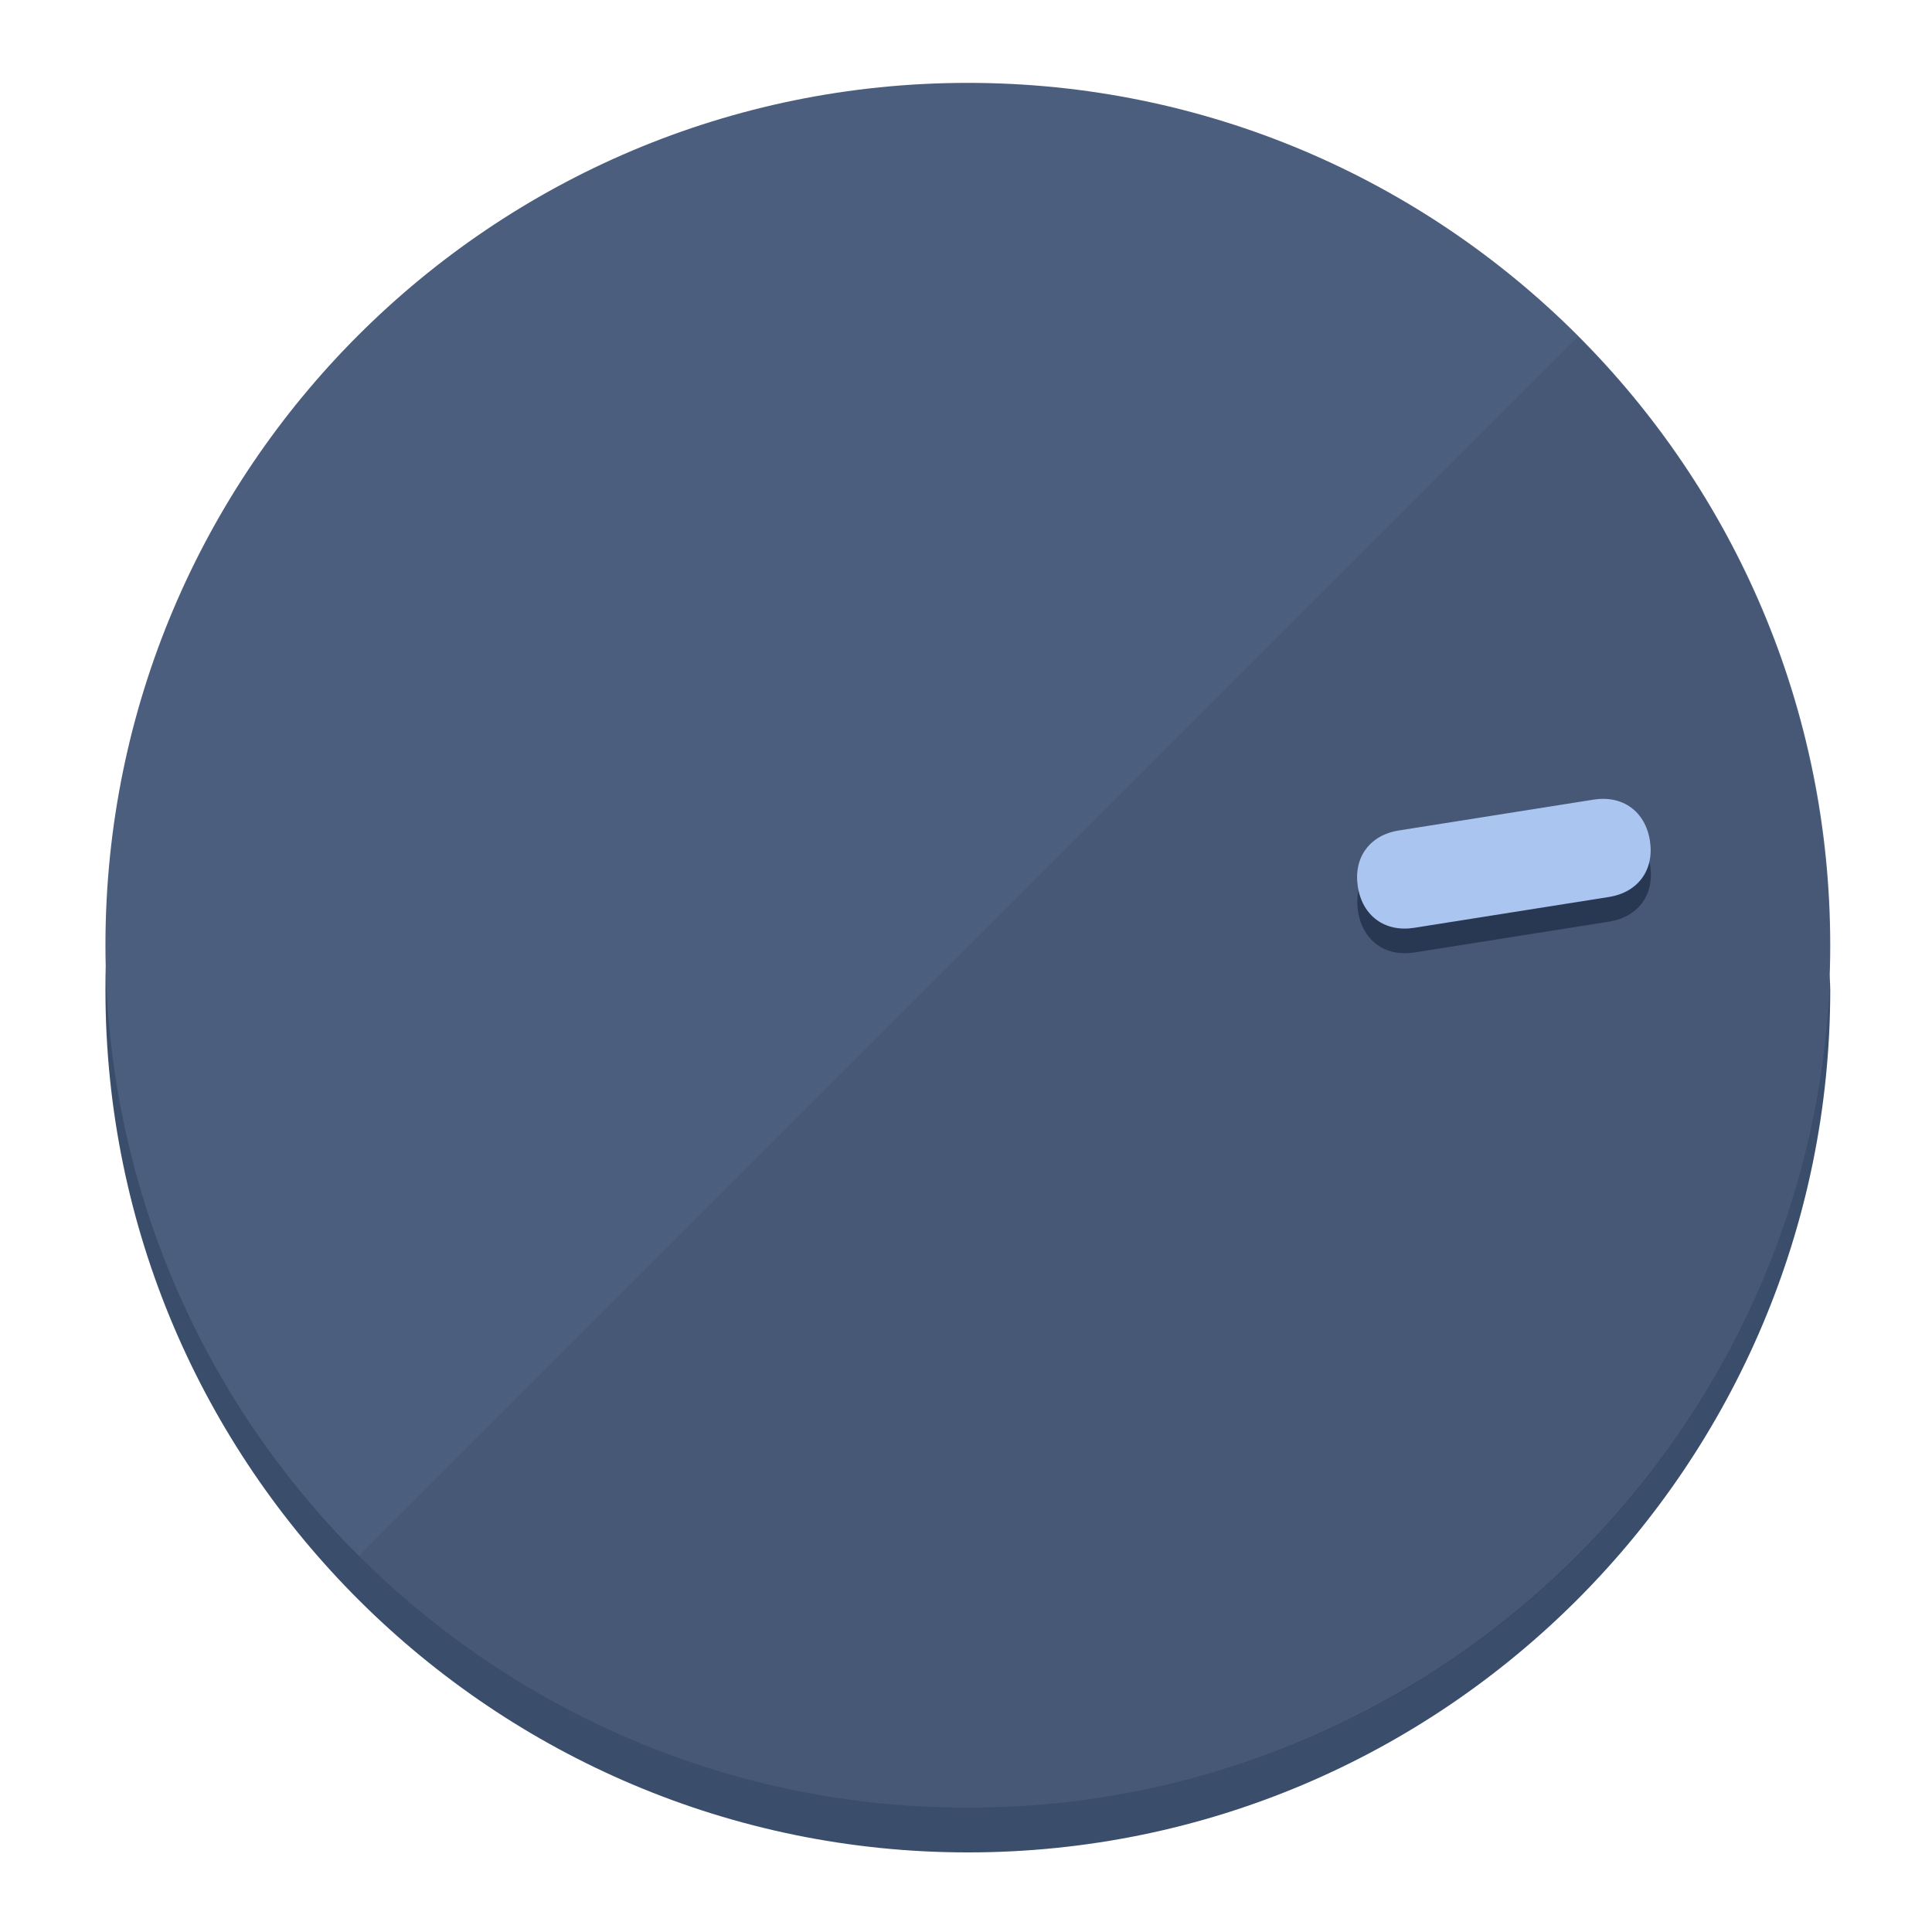
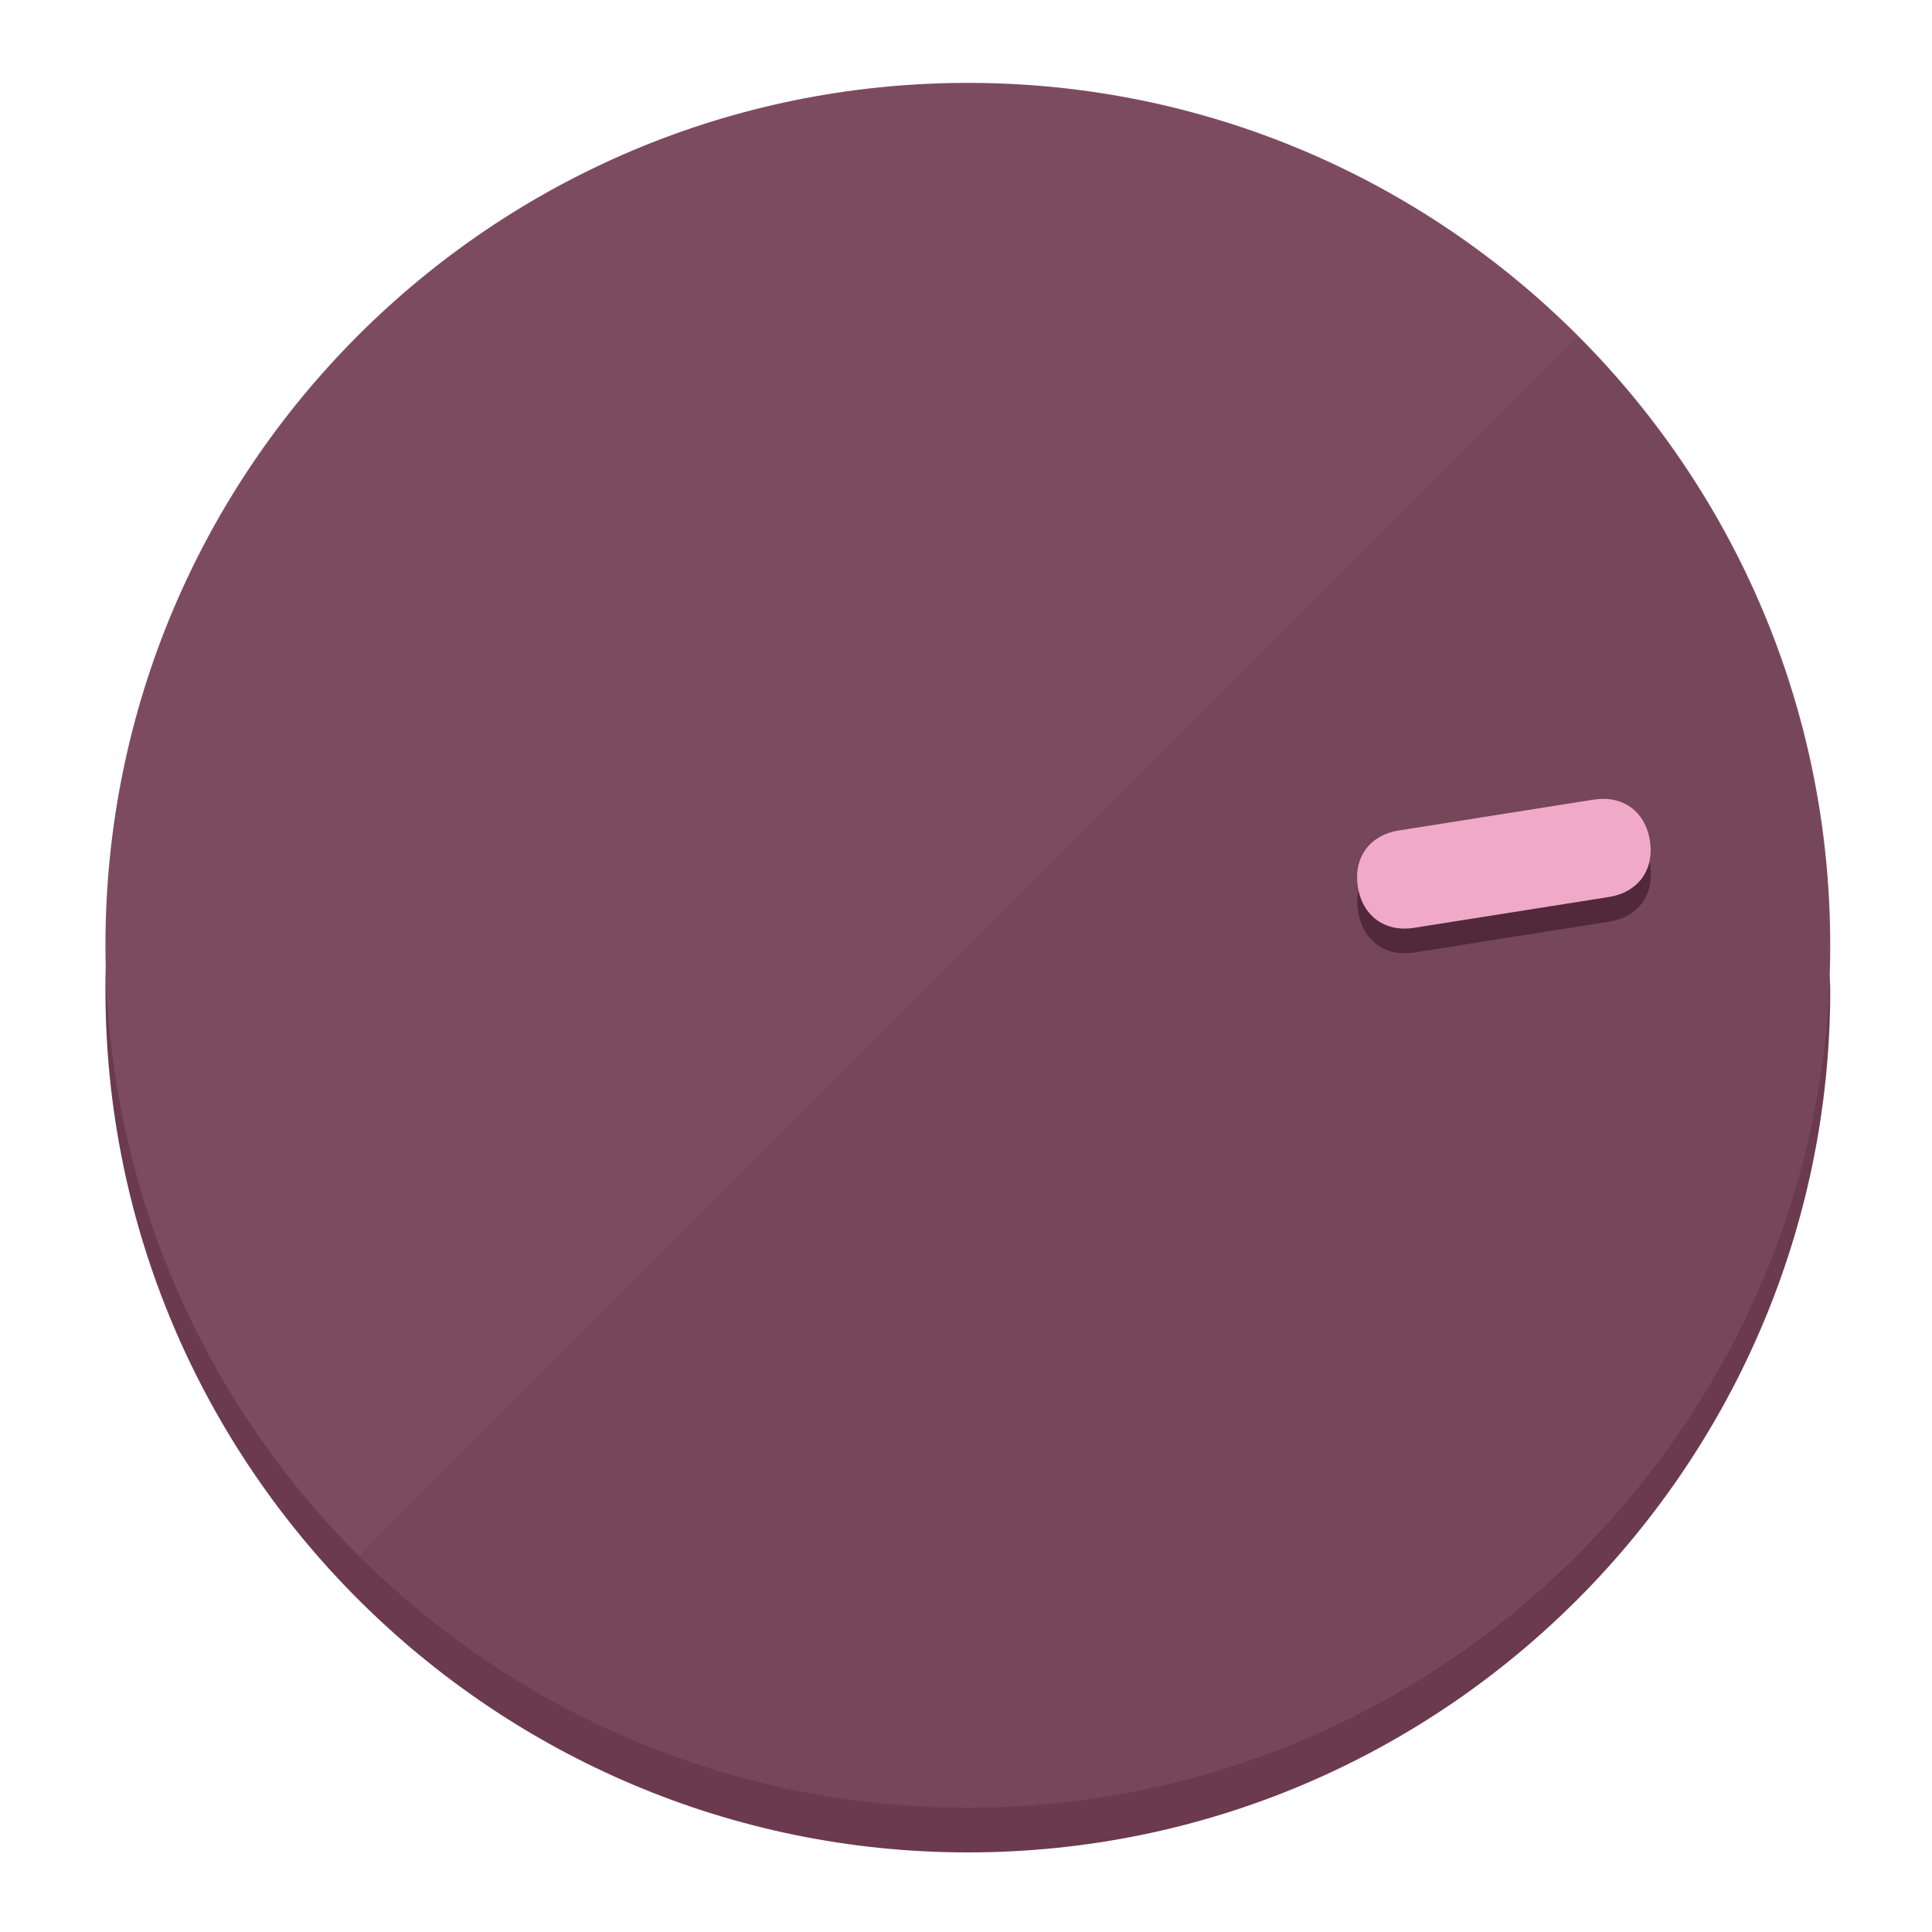
<svg xmlns="http://www.w3.org/2000/svg" height="120px" width="120px" version="1.1" id="Layer_1" viewBox="0 0 496.8 496.8" xml:space="preserve">
  <defs id="defs23" />
  <g id="g3158">
-     <path style="display:inline;fill:#3A4D6B;fill-opacity:1;stroke-width:1.584" d="m 248.875,445.92 c 116.582,0 212.89,-91.238 220.493,-205.286 0,5.069 1.267,8.87 1.267,13.939 0,121.651 -98.842,221.76 -221.76,221.76 -121.651,0 -221.76,-98.842 -221.76,-221.76 0,-5.069 0,-8.87 1.267,-13.939 7.603,114.048 103.91,205.286 220.493,205.286 z" id="path8" />
-     <circle style="display:inline;fill:#4B5E7D;fill-opacity:1;stroke-width:1.584" cx="248.875" cy="243.071" r="221.76" id="circle12" />
-     <path style="display:inline;fill:#293852;fill-opacity:0.154;stroke-width:1.587" d="m 405.744,86.606 c 86.308,86.308 86.308,227.193 0,313.5 -86.308,86.308 -227.193,86.308 -313.5,0" id="path14" />
+     <path style="display:inline;fill:#6B3A4F;fill-opacity:1;stroke-width:1.584" d="m 248.875,445.92 c 116.582,0 212.89,-91.238 220.493,-205.286 0,5.069 1.267,8.87 1.267,13.939 0,121.651 -98.842,221.76 -221.76,221.76 -121.651,0 -221.76,-98.842 -221.76,-221.76 0,-5.069 0,-8.87 1.267,-13.939 7.603,114.048 103.91,205.286 220.493,205.286 z" id="path8" />
+     <circle style="display:inline;fill:#7D4B60;fill-opacity:1;stroke-width:1.584" cx="248.875" cy="243.071" r="221.76" id="circle12" />
+     <path style="display:inline;fill:#52293A;fill-opacity:0.154;stroke-width:1.587" d="m 405.744,86.606 c 86.308,86.308 86.308,227.193 0,313.5 -86.308,86.308 -227.193,86.308 -313.5,0" id="path14" />
  </g>
  <g id="g3198">
    <circle style="display:none;fill:#000000;fill-opacity:0;stroke-width:1.584" cx="279.452" cy="-207.304" r="221.76" id="circle12-3" transform="rotate(81)" />
-     <path style="display:inline;fill:#293852;fill-opacity:1;stroke-width:1.584" d="m 363.714,244.919 c -7.51,1.189 -13.309,-3.024 -14.498,-10.534 v 0 c -1.189,-7.51 3.024,-13.309 10.534,-14.498 l 50.064,-7.929 c 7.51,-1.189 13.309,3.024 14.498,10.534 v 0 c 1.189,7.51 -3.024,13.309 -10.534,14.498 z" id="path3789" />
-     <path style="display:inline;fill:#AAC5F0;stroke-width:1.584" d="m 363.662,238.58 c -7.51,1.189 -13.309,-3.024 -14.498,-10.534 v 0 c -1.189,-7.51 3.024,-13.309 10.534,-14.498 l 50.064,-7.929 c 7.51,-1.189 13.309,3.024 14.498,10.534 v 0 c 1.189,7.51 -3.024,13.309 -10.534,14.498 z" id="path915" />
+     <path style="display:inline;fill:#52293A;fill-opacity:1;stroke-width:1.584" d="m 363.714,244.919 c -7.51,1.189 -13.309,-3.024 -14.498,-10.534 v 0 c -1.189,-7.51 3.024,-13.309 10.534,-14.498 l 50.064,-7.929 c 7.51,-1.189 13.309,3.024 14.498,10.534 v 0 c 1.189,7.51 -3.024,13.309 -10.534,14.498 z" id="path3789" />
+     <path style="display:inline;fill:#F0AAC7;stroke-width:1.584" d="m 363.662,238.58 c -7.51,1.189 -13.309,-3.024 -14.498,-10.534 v 0 c -1.189,-7.51 3.024,-13.309 10.534,-14.498 l 50.064,-7.929 c 7.51,-1.189 13.309,3.024 14.498,10.534 v 0 c 1.189,7.51 -3.024,13.309 -10.534,14.498 z" id="path915" />
  </g>
</svg>
